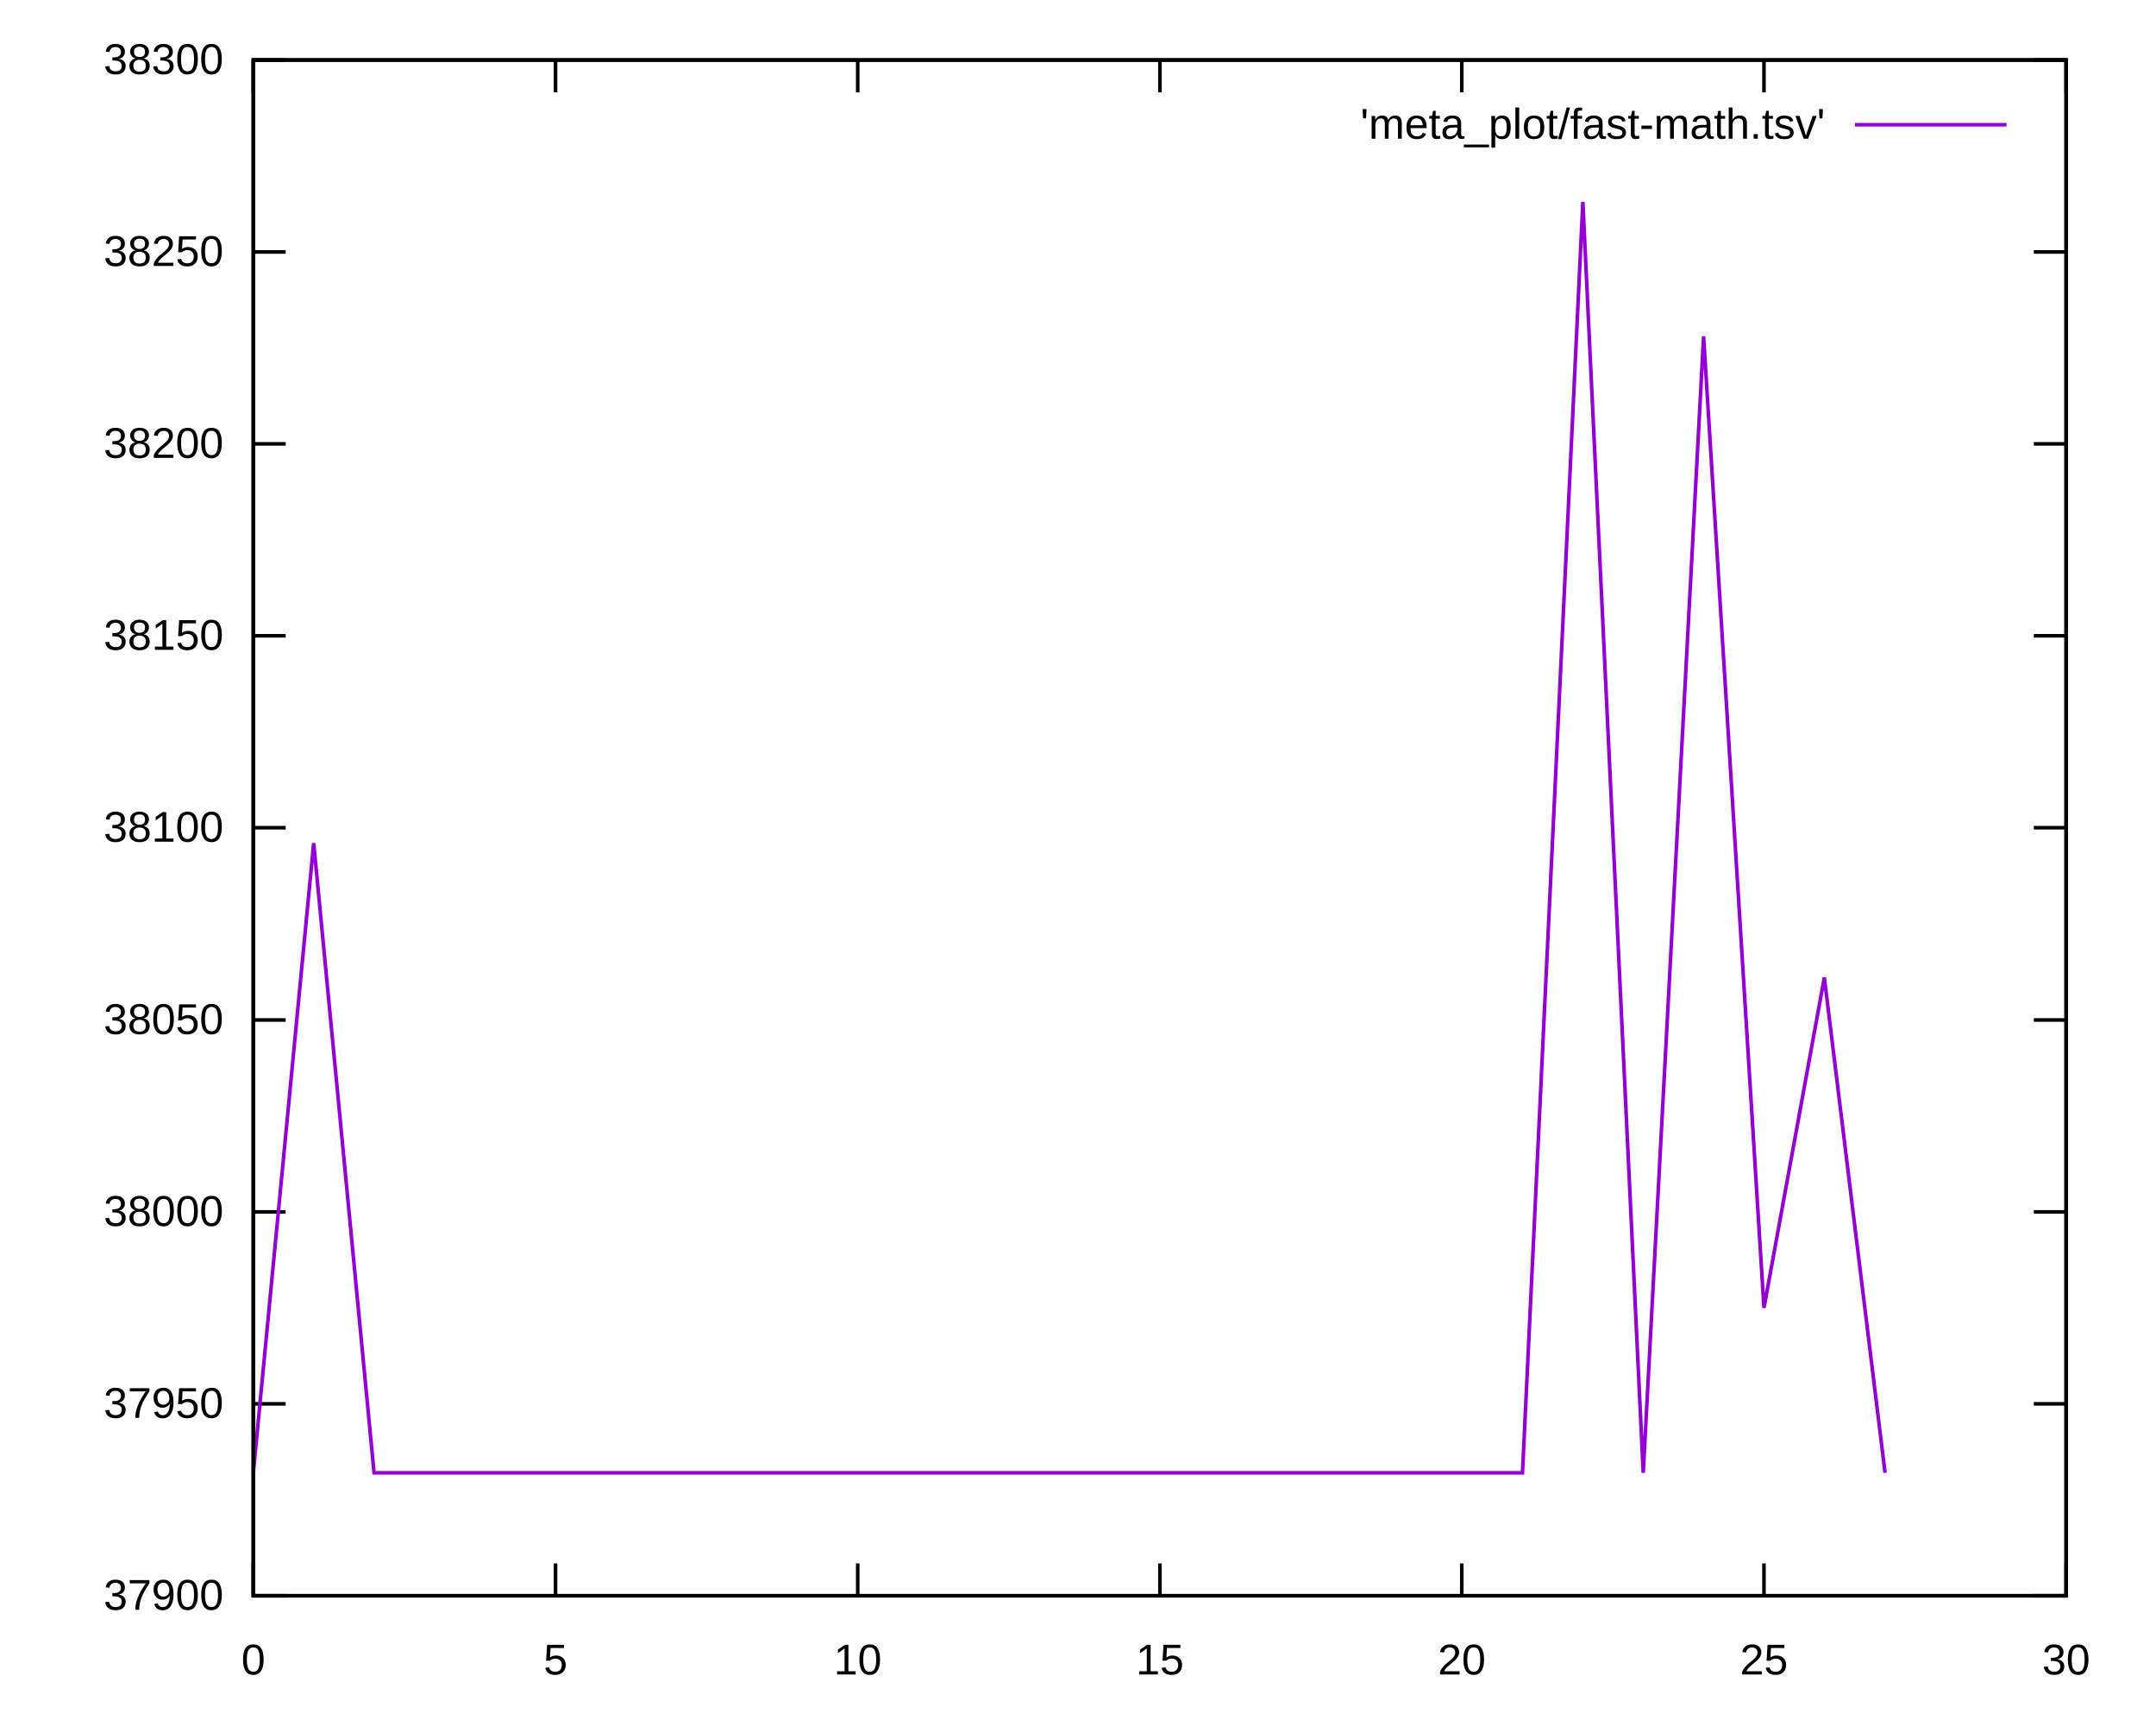
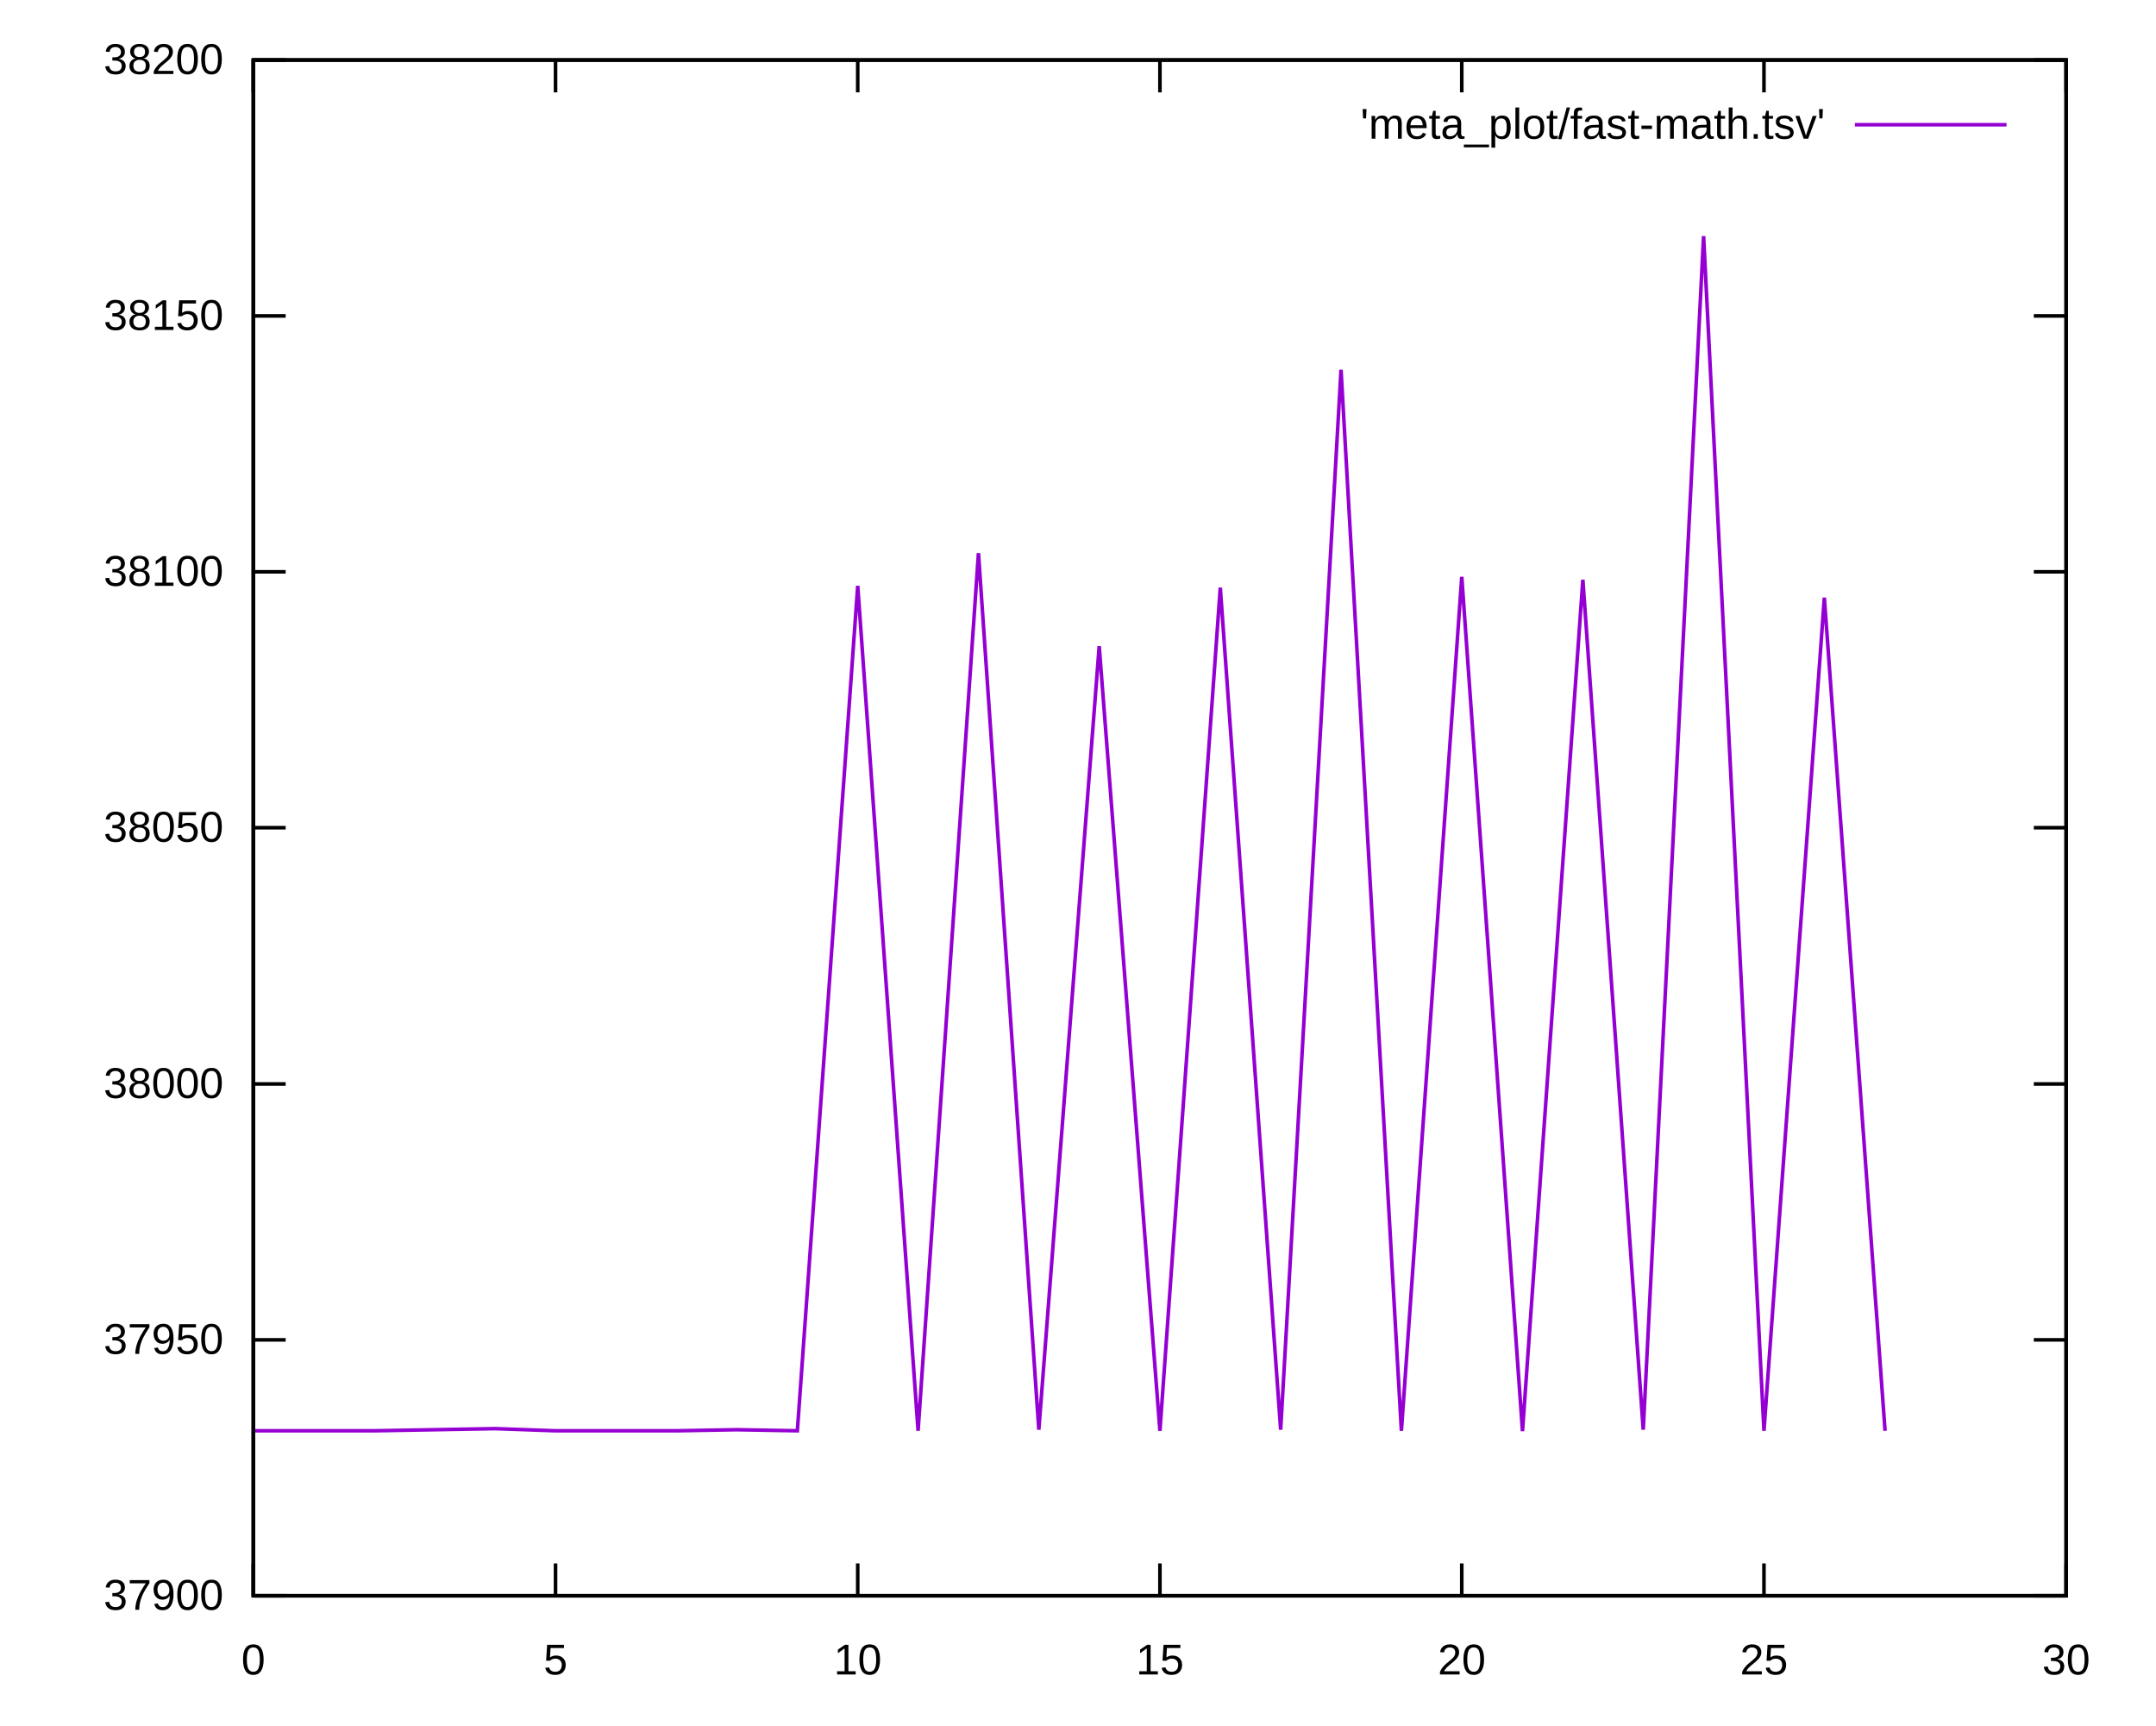
<svg xmlns="http://www.w3.org/2000/svg" xmlns:xlink="http://www.w3.org/1999/xlink" width="600" height="480" viewBox="0 0 600 480">
  <g id="gnuplot_canvas">
    <rect x="0" y="0" width="600" height="480" fill="none" />
    <defs>
      <circle id="gpDot" r="0.5" stroke-width="0.5" />
      <path id="gpPt0" stroke-width="0.222" stroke="currentColor" d="M-1,0 h2 M0,-1 v2" />
      <path id="gpPt1" stroke-width="0.222" stroke="currentColor" d="M-1,-1 L1,1 M1,-1 L-1,1" />
      <path id="gpPt2" stroke-width="0.222" stroke="currentColor" d="M-1,0 L1,0 M0,-1 L0,1 M-1,-1 L1,1 M-1,1 L1,-1" />
      <rect id="gpPt3" stroke-width="0.222" stroke="currentColor" x="-1" y="-1" width="2" height="2" />
      <rect id="gpPt4" stroke-width="0.222" stroke="currentColor" fill="currentColor" x="-1" y="-1" width="2" height="2" />
      <circle id="gpPt5" stroke-width="0.222" stroke="currentColor" cx="0" cy="0" r="1" />
      <use xlink:href="#gpPt5" id="gpPt6" fill="currentColor" stroke="none" />
      <path id="gpPt7" stroke-width="0.222" stroke="currentColor" d="M0,-1.33 L-1.33,0.67 L1.33,0.67 z" />
      <use xlink:href="#gpPt7" id="gpPt8" fill="currentColor" stroke="none" />
      <use xlink:href="#gpPt7" id="gpPt9" stroke="currentColor" transform="rotate(180)" />
      <use xlink:href="#gpPt9" id="gpPt10" fill="currentColor" stroke="none" />
      <use xlink:href="#gpPt3" id="gpPt11" stroke="currentColor" transform="rotate(45)" />
      <use xlink:href="#gpPt11" id="gpPt12" fill="currentColor" stroke="none" />
      <path id="gpPt13" stroke-width="0.222" stroke="currentColor" d="M0,1.330 L1.265,0.411 L0.782,-1.067 L-0.782,-1.076 L-1.265,0.411 z" />
      <use xlink:href="#gpPt13" id="gpPt14" fill="currentColor" stroke="none" />
      <filter id="textbox" filterUnits="objectBoundingBox" x="0" y="0" height="1" width="1">
        <feFlood flood-color="white" flood-opacity="1" result="bgnd" />
        <feComposite in="SourceGraphic" in2="bgnd" operator="atop" />
      </filter>
      <filter id="greybox" filterUnits="objectBoundingBox" x="0" y="0" height="1" width="1">
        <feFlood flood-color="lightgrey" flood-opacity="1" result="grey" />
        <feComposite in="SourceGraphic" in2="grey" operator="atop" />
      </filter>
    </defs>
    <g fill="none" color="white" stroke="currentColor" stroke-width="1.00" stroke-linecap="butt" stroke-linejoin="miter">
</g>
    <g fill="none" color="black" stroke="currentColor" stroke-width="1.00" stroke-linecap="butt" stroke-linejoin="miter">
      <path stroke="black" d="M70.5,444.0 L79.5,444.0 M575.0,444.0 L566.0,444.0  " />
      <g transform="translate(62.2,447.9)" stroke="none" fill="black" font-family="Arial" font-size="12.00" text-anchor="end">
        <text>
          <tspan font-family="Arial"> 37900</tspan>
        </text>
      </g>
    </g>
    <g fill="none" color="black" stroke="currentColor" stroke-width="1.00" stroke-linecap="butt" stroke-linejoin="miter">
-       <path stroke="black" d="M70.5,390.6 L79.5,390.6 M575.0,390.6 L566.0,390.6  " />
-       <g transform="translate(62.2,394.5)" stroke="none" fill="black" font-family="Arial" font-size="12.00" text-anchor="end">
+       <path stroke="black" d="M70.5,372.8 L79.5,372.8 M575.0,372.8 L566.0,372.8  " />
+       <g transform="translate(62.2,376.7)" stroke="none" fill="black" font-family="Arial" font-size="12.00" text-anchor="end">
        <text>
          <tspan font-family="Arial"> 37950</tspan>
        </text>
      </g>
    </g>
    <g fill="none" color="black" stroke="currentColor" stroke-width="1.00" stroke-linecap="butt" stroke-linejoin="miter">
-       <path stroke="black" d="M70.5,337.2 L79.5,337.2 M575.0,337.2 L566.0,337.2  " />
-       <g transform="translate(62.2,341.1)" stroke="none" fill="black" font-family="Arial" font-size="12.00" text-anchor="end">
+       <path stroke="black" d="M70.5,301.6 L79.5,301.6 M575.0,301.6 L566.0,301.6  " />
+       <g transform="translate(62.2,305.5)" stroke="none" fill="black" font-family="Arial" font-size="12.00" text-anchor="end">
        <text>
          <tspan font-family="Arial"> 38000</tspan>
-         </text>
-       </g>
-     </g>
-     <g fill="none" color="black" stroke="currentColor" stroke-width="1.00" stroke-linecap="butt" stroke-linejoin="miter">
-       <path stroke="black" d="M70.5,283.8 L79.5,283.8 M575.0,283.8 L566.0,283.8  " />
-       <g transform="translate(62.2,287.7)" stroke="none" fill="black" font-family="Arial" font-size="12.00" text-anchor="end">
-         <text>
-           <tspan font-family="Arial"> 38050</tspan>
        </text>
      </g>
    </g>
    <g fill="none" color="black" stroke="currentColor" stroke-width="1.00" stroke-linecap="butt" stroke-linejoin="miter">
      <path stroke="black" d="M70.5,230.3 L79.5,230.3 M575.0,230.3 L566.0,230.3  " />
      <g transform="translate(62.2,234.2)" stroke="none" fill="black" font-family="Arial" font-size="12.00" text-anchor="end">
        <text>
+           <tspan font-family="Arial"> 38050</tspan>
+         </text>
+       </g>
+     </g>
+     <g fill="none" color="black" stroke="currentColor" stroke-width="1.00" stroke-linecap="butt" stroke-linejoin="miter">
+       <path stroke="black" d="M70.5,159.1 L79.5,159.1 M575.0,159.1 L566.0,159.1  " />
+       <g transform="translate(62.2,163.0)" stroke="none" fill="black" font-family="Arial" font-size="12.00" text-anchor="end">
+         <text>
          <tspan font-family="Arial"> 38100</tspan>
        </text>
      </g>
    </g>
    <g fill="none" color="black" stroke="currentColor" stroke-width="1.00" stroke-linecap="butt" stroke-linejoin="miter">
-       <path stroke="black" d="M70.5,176.9 L79.5,176.9 M575.0,176.9 L566.0,176.9  " />
-       <g transform="translate(62.2,180.8)" stroke="none" fill="black" font-family="Arial" font-size="12.00" text-anchor="end">
+       <path stroke="black" d="M70.5,87.9 L79.5,87.9 M575.0,87.9 L566.0,87.9  " />
+       <g transform="translate(62.2,91.8)" stroke="none" fill="black" font-family="Arial" font-size="12.00" text-anchor="end">
        <text>
          <tspan font-family="Arial"> 38150</tspan>
-         </text>
-       </g>
-     </g>
-     <g fill="none" color="black" stroke="currentColor" stroke-width="1.00" stroke-linecap="butt" stroke-linejoin="miter">
-       <path stroke="black" d="M70.5,123.5 L79.5,123.5 M575.0,123.5 L566.0,123.5  " />
-       <g transform="translate(62.2,127.4)" stroke="none" fill="black" font-family="Arial" font-size="12.00" text-anchor="end">
-         <text>
-           <tspan font-family="Arial"> 38200</tspan>
-         </text>
-       </g>
-     </g>
-     <g fill="none" color="black" stroke="currentColor" stroke-width="1.00" stroke-linecap="butt" stroke-linejoin="miter">
-       <path stroke="black" d="M70.5,70.1 L79.5,70.1 M575.0,70.1 L566.0,70.1  " />
-       <g transform="translate(62.2,74.0)" stroke="none" fill="black" font-family="Arial" font-size="12.00" text-anchor="end">
-         <text>
-           <tspan font-family="Arial"> 38250</tspan>
        </text>
      </g>
    </g>
    <g fill="none" color="black" stroke="currentColor" stroke-width="1.00" stroke-linecap="butt" stroke-linejoin="miter">
      <path stroke="black" d="M70.5,16.7 L79.5,16.7 M575.0,16.7 L566.0,16.7  " />
      <g transform="translate(62.2,20.6)" stroke="none" fill="black" font-family="Arial" font-size="12.00" text-anchor="end">
        <text>
-           <tspan font-family="Arial"> 38300</tspan>
+           <tspan font-family="Arial"> 38200</tspan>
        </text>
      </g>
    </g>
    <g fill="none" color="black" stroke="currentColor" stroke-width="1.00" stroke-linecap="butt" stroke-linejoin="miter">
      <path stroke="black" d="M70.5,444.0 L70.5,435.0 M70.5,16.7 L70.5,25.7  " />
      <g transform="translate(70.5,465.9)" stroke="none" fill="black" font-family="Arial" font-size="12.00" text-anchor="middle">
        <text>
          <tspan font-family="Arial"> 0</tspan>
        </text>
      </g>
    </g>
    <g fill="none" color="black" stroke="currentColor" stroke-width="1.00" stroke-linecap="butt" stroke-linejoin="miter">
      <path stroke="black" d="M154.6,444.0 L154.6,435.0 M154.6,16.7 L154.6,25.7  " />
      <g transform="translate(154.6,465.9)" stroke="none" fill="black" font-family="Arial" font-size="12.00" text-anchor="middle">
        <text>
          <tspan font-family="Arial"> 5</tspan>
        </text>
      </g>
    </g>
    <g fill="none" color="black" stroke="currentColor" stroke-width="1.00" stroke-linecap="butt" stroke-linejoin="miter">
      <path stroke="black" d="M238.7,444.0 L238.7,435.0 M238.7,16.7 L238.7,25.7  " />
      <g transform="translate(238.7,465.9)" stroke="none" fill="black" font-family="Arial" font-size="12.00" text-anchor="middle">
        <text>
          <tspan font-family="Arial"> 10</tspan>
        </text>
      </g>
    </g>
    <g fill="none" color="black" stroke="currentColor" stroke-width="1.00" stroke-linecap="butt" stroke-linejoin="miter">
      <path stroke="black" d="M322.8,444.0 L322.8,435.0 M322.8,16.7 L322.8,25.7  " />
      <g transform="translate(322.8,465.9)" stroke="none" fill="black" font-family="Arial" font-size="12.00" text-anchor="middle">
        <text>
          <tspan font-family="Arial"> 15</tspan>
        </text>
      </g>
    </g>
    <g fill="none" color="black" stroke="currentColor" stroke-width="1.00" stroke-linecap="butt" stroke-linejoin="miter">
      <path stroke="black" d="M406.8,444.0 L406.8,435.0 M406.8,16.7 L406.8,25.7  " />
      <g transform="translate(406.8,465.9)" stroke="none" fill="black" font-family="Arial" font-size="12.00" text-anchor="middle">
        <text>
          <tspan font-family="Arial"> 20</tspan>
        </text>
      </g>
    </g>
    <g fill="none" color="black" stroke="currentColor" stroke-width="1.00" stroke-linecap="butt" stroke-linejoin="miter">
      <path stroke="black" d="M490.9,444.0 L490.9,435.0 M490.9,16.7 L490.9,25.7  " />
      <g transform="translate(490.9,465.9)" stroke="none" fill="black" font-family="Arial" font-size="12.00" text-anchor="middle">
        <text>
          <tspan font-family="Arial"> 25</tspan>
        </text>
      </g>
    </g>
    <g fill="none" color="black" stroke="currentColor" stroke-width="1.00" stroke-linecap="butt" stroke-linejoin="miter">
      <path stroke="black" d="M575.0,444.0 L575.0,435.0 M575.0,16.7 L575.0,25.7  " />
      <g transform="translate(575.0,465.9)" stroke="none" fill="black" font-family="Arial" font-size="12.00" text-anchor="middle">
        <text>
          <tspan font-family="Arial"> 30</tspan>
        </text>
      </g>
    </g>
    <g fill="none" color="black" stroke="currentColor" stroke-width="1.00" stroke-linecap="butt" stroke-linejoin="miter">
</g>
    <g fill="none" color="black" stroke="currentColor" stroke-width="1.00" stroke-linecap="butt" stroke-linejoin="miter">
      <path stroke="black" d="M70.5,16.7 L70.5,444.0 L575.0,444.0 L575.0,16.7 L70.5,16.7 Z  " />
    </g>
    <g fill="none" color="black" stroke="currentColor" stroke-width="1.00" stroke-linecap="butt" stroke-linejoin="miter">
</g>
    <g id="gnuplot_plot_1">
      <g fill="none" color="black" stroke="currentColor" stroke-width="1.00" stroke-linecap="butt" stroke-linejoin="miter">
        <g transform="translate(507.9,38.6)" stroke="none" fill="black" font-family="Arial" font-size="12.00" text-anchor="end">
          <text>'meta_plot/fast-math.tsv'</text>
        </g>
      </g>
      <g fill="none" color="black" stroke="currentColor" stroke-width="1.00" stroke-linecap="butt" stroke-linejoin="miter">
-         <path stroke="rgb(148,   0, 211)" d="M516.2,34.7 L558.4,34.7 M70.5,409.8 L87.3,234.6 L104.1,409.8 L121.0,409.8 L137.8,409.8 L154.6,409.8   L171.4,409.8 L188.2,409.8 L205.0,409.8 L221.9,409.8 L238.7,409.8 L255.5,409.8 L272.3,409.8 L289.1,409.8   L305.9,409.8 L322.8,409.8 L339.6,409.8 L356.4,409.8 L373.2,409.8 L390.0,409.8 L406.8,409.8 L423.7,409.8   L440.5,56.2 L457.3,409.8 L474.1,93.6 L490.9,363.9 L507.7,272.0 L524.6,409.8  " />
+         <path stroke="rgb(148,   0, 211)" d="M516.2,34.7 L558.4,34.7 M70.5,398.1 L87.3,398.1 L104.1,398.1 L121.0,397.8 L137.8,397.5 L154.6,398.1   L171.4,398.1 L188.2,398.1 L205.0,397.8 L221.9,398.1 L238.7,163.0 L255.5,398.1 L272.3,153.9 L289.1,397.8   L305.9,179.8 L322.8,398.1 L339.6,163.5 L356.4,397.8 L373.2,102.9 L390.0,398.1 L406.8,160.5 L423.7,398.2   L440.5,161.3 L457.3,397.8 L474.1,65.7 L490.9,398.1 L507.7,166.3 L524.6,398.1  " />
      </g>
    </g>
    <g fill="none" color="white" stroke="rgb(148,   0, 211)" stroke-width="2.00" stroke-linecap="butt" stroke-linejoin="miter">
</g>
    <g fill="none" color="black" stroke="currentColor" stroke-width="2.00" stroke-linecap="butt" stroke-linejoin="miter">
</g>
    <g fill="none" color="black" stroke="black" stroke-width="1.00" stroke-linecap="butt" stroke-linejoin="miter">
</g>
    <g fill="none" color="black" stroke="currentColor" stroke-width="1.00" stroke-linecap="butt" stroke-linejoin="miter">
      <path stroke="black" d="M70.5,16.7 L70.5,444.0 L575.0,444.0 L575.0,16.7 L70.5,16.7 Z  " />
    </g>
    <g fill="none" color="black" stroke="currentColor" stroke-width="1.00" stroke-linecap="butt" stroke-linejoin="miter">
</g>
  </g>
</svg>
